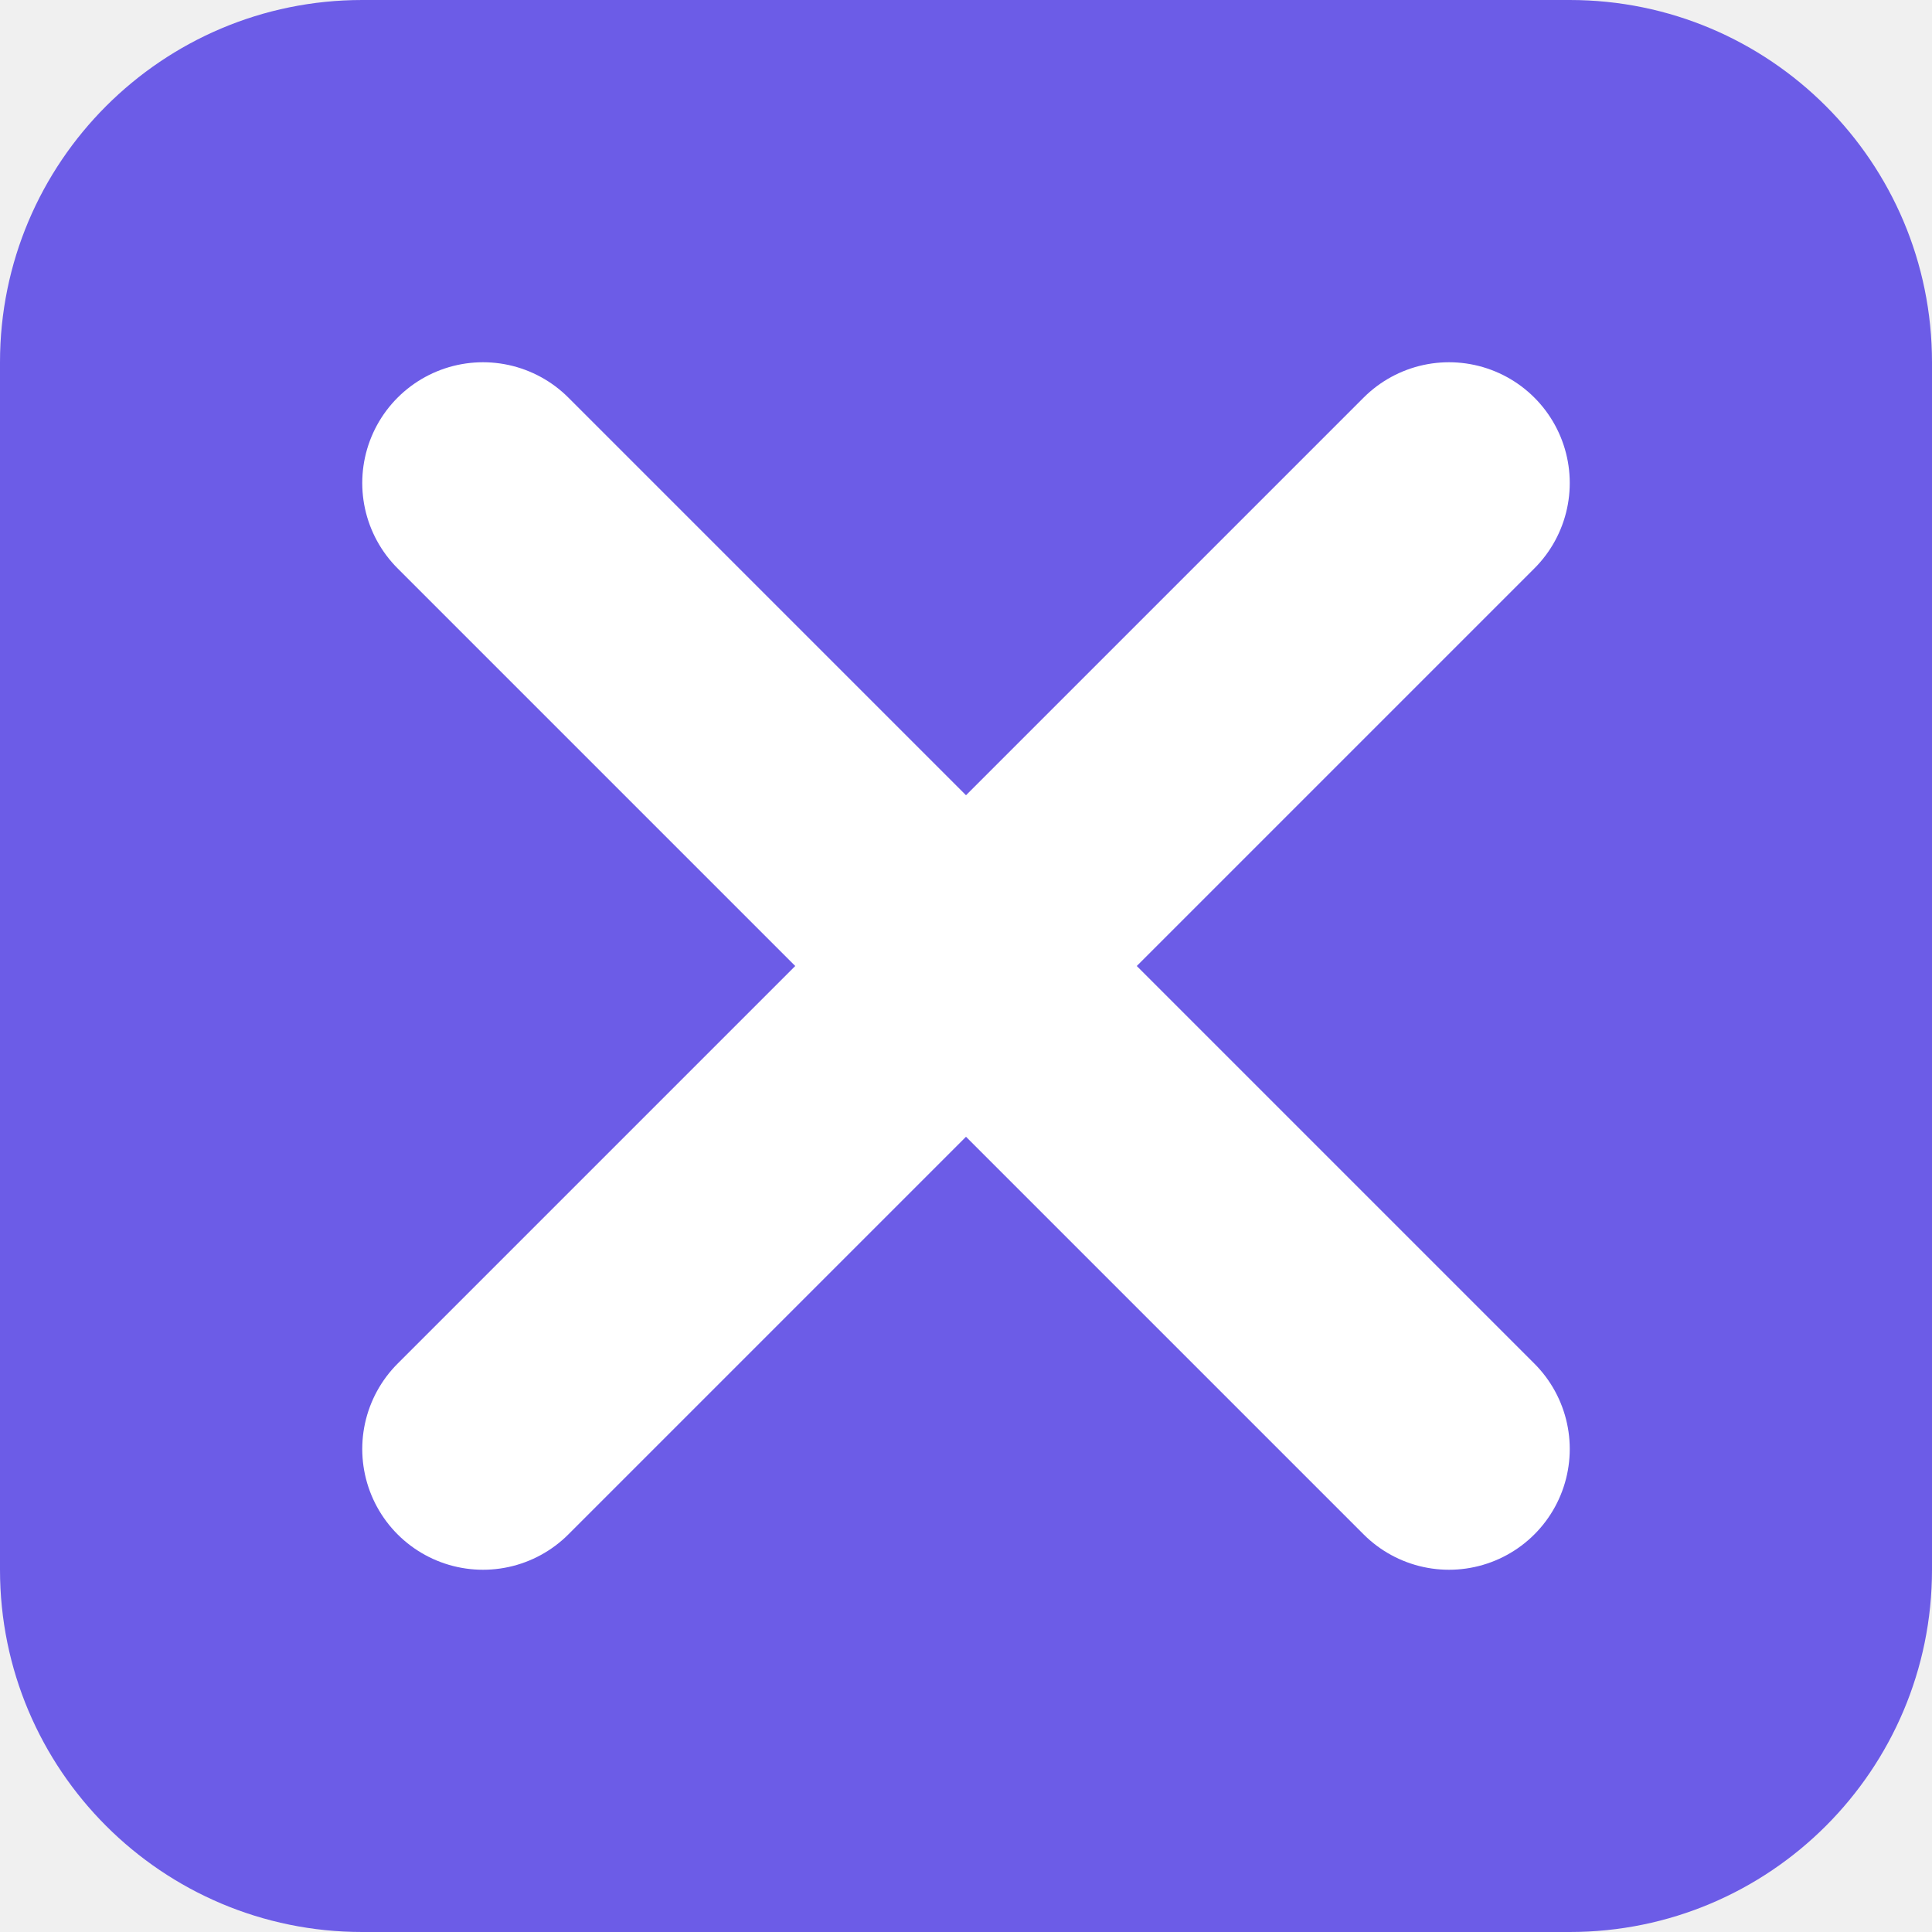
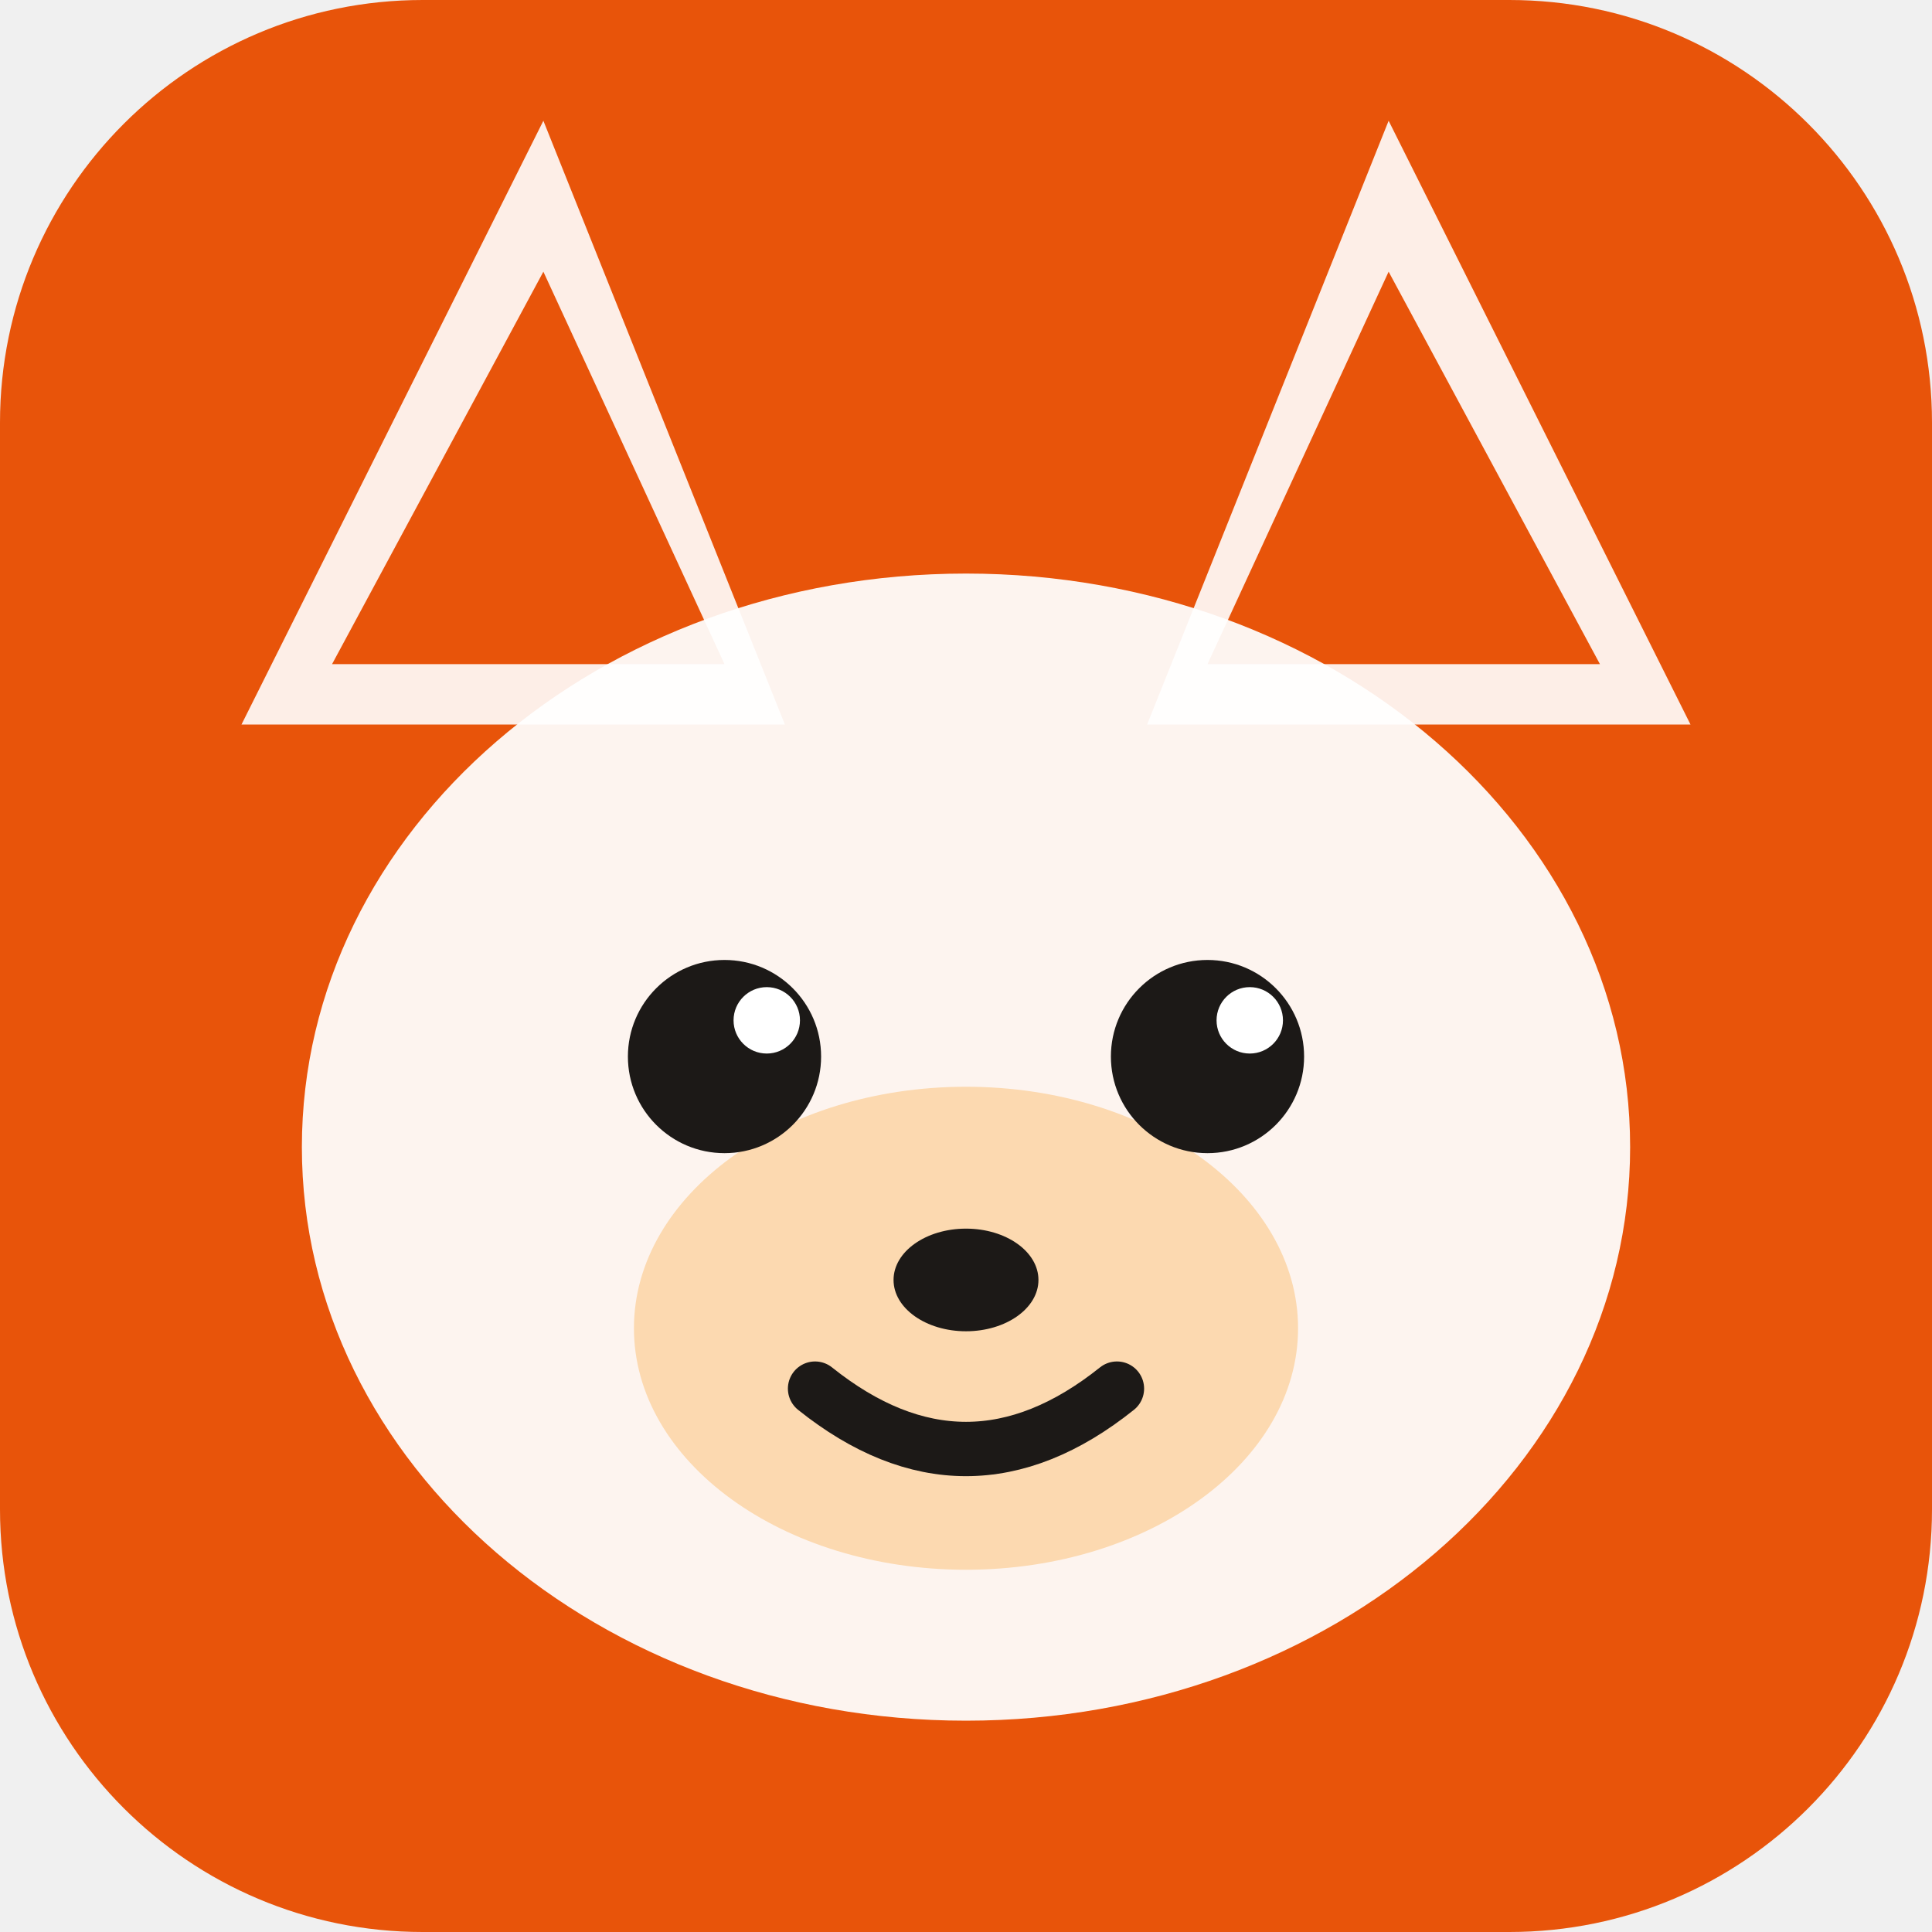
<svg xmlns="http://www.w3.org/2000/svg" viewBox="0 0 32 32">
-   <rect width="32" height="32" rx="6" fill="#6c5ce7" />
-   <line x1="8" y1="8" x2="24" y2="24" stroke="white" stroke-width="4" stroke-linecap="round" />
-   <line x1="24" y1="8" x2="8" y2="24" stroke="white" stroke-width="4" stroke-linecap="round" />
+   <rect width="32" height="32" rx="7" fill="#e8540a" />
+   <polygon points="4,12 9,2 13,12" fill="#ffffff" opacity="0.9" />
+   <polygon points="19,12 23,2 28,12" fill="#ffffff" opacity="0.9" />
+   <polygon points="5.5,11 9,4.5 12,11" fill="#e8540a" />
+   <polygon points="20,11 23,4.5 26.5,11" fill="#e8540a" />
+   <ellipse cx="16" cy="19" rx="11" ry="9.5" fill="#ffffff" opacity="0.93" />
+   <ellipse cx="16" cy="22" rx="5.5" ry="4" fill="#fcd9b0" />
+   <circle cx="12" cy="17.5" r="1.6" fill="#1c1917" />
+   <circle cx="20" cy="17.5" r="1.6" fill="#1c1917" />
+   <circle cx="12.7" cy="16.9" r="0.55" fill="#ffffff" />
+   <circle cx="20.7" cy="16.9" r="0.55" fill="#ffffff" />
+   <ellipse cx="16" cy="21.2" rx="1.2" ry="0.85" fill="#1c1917" />
+   <path d="M13.5 23 Q16 25 18.5 23" stroke="#1c1917" stroke-width="0.9" fill="none" stroke-linecap="round" />
</svg>
